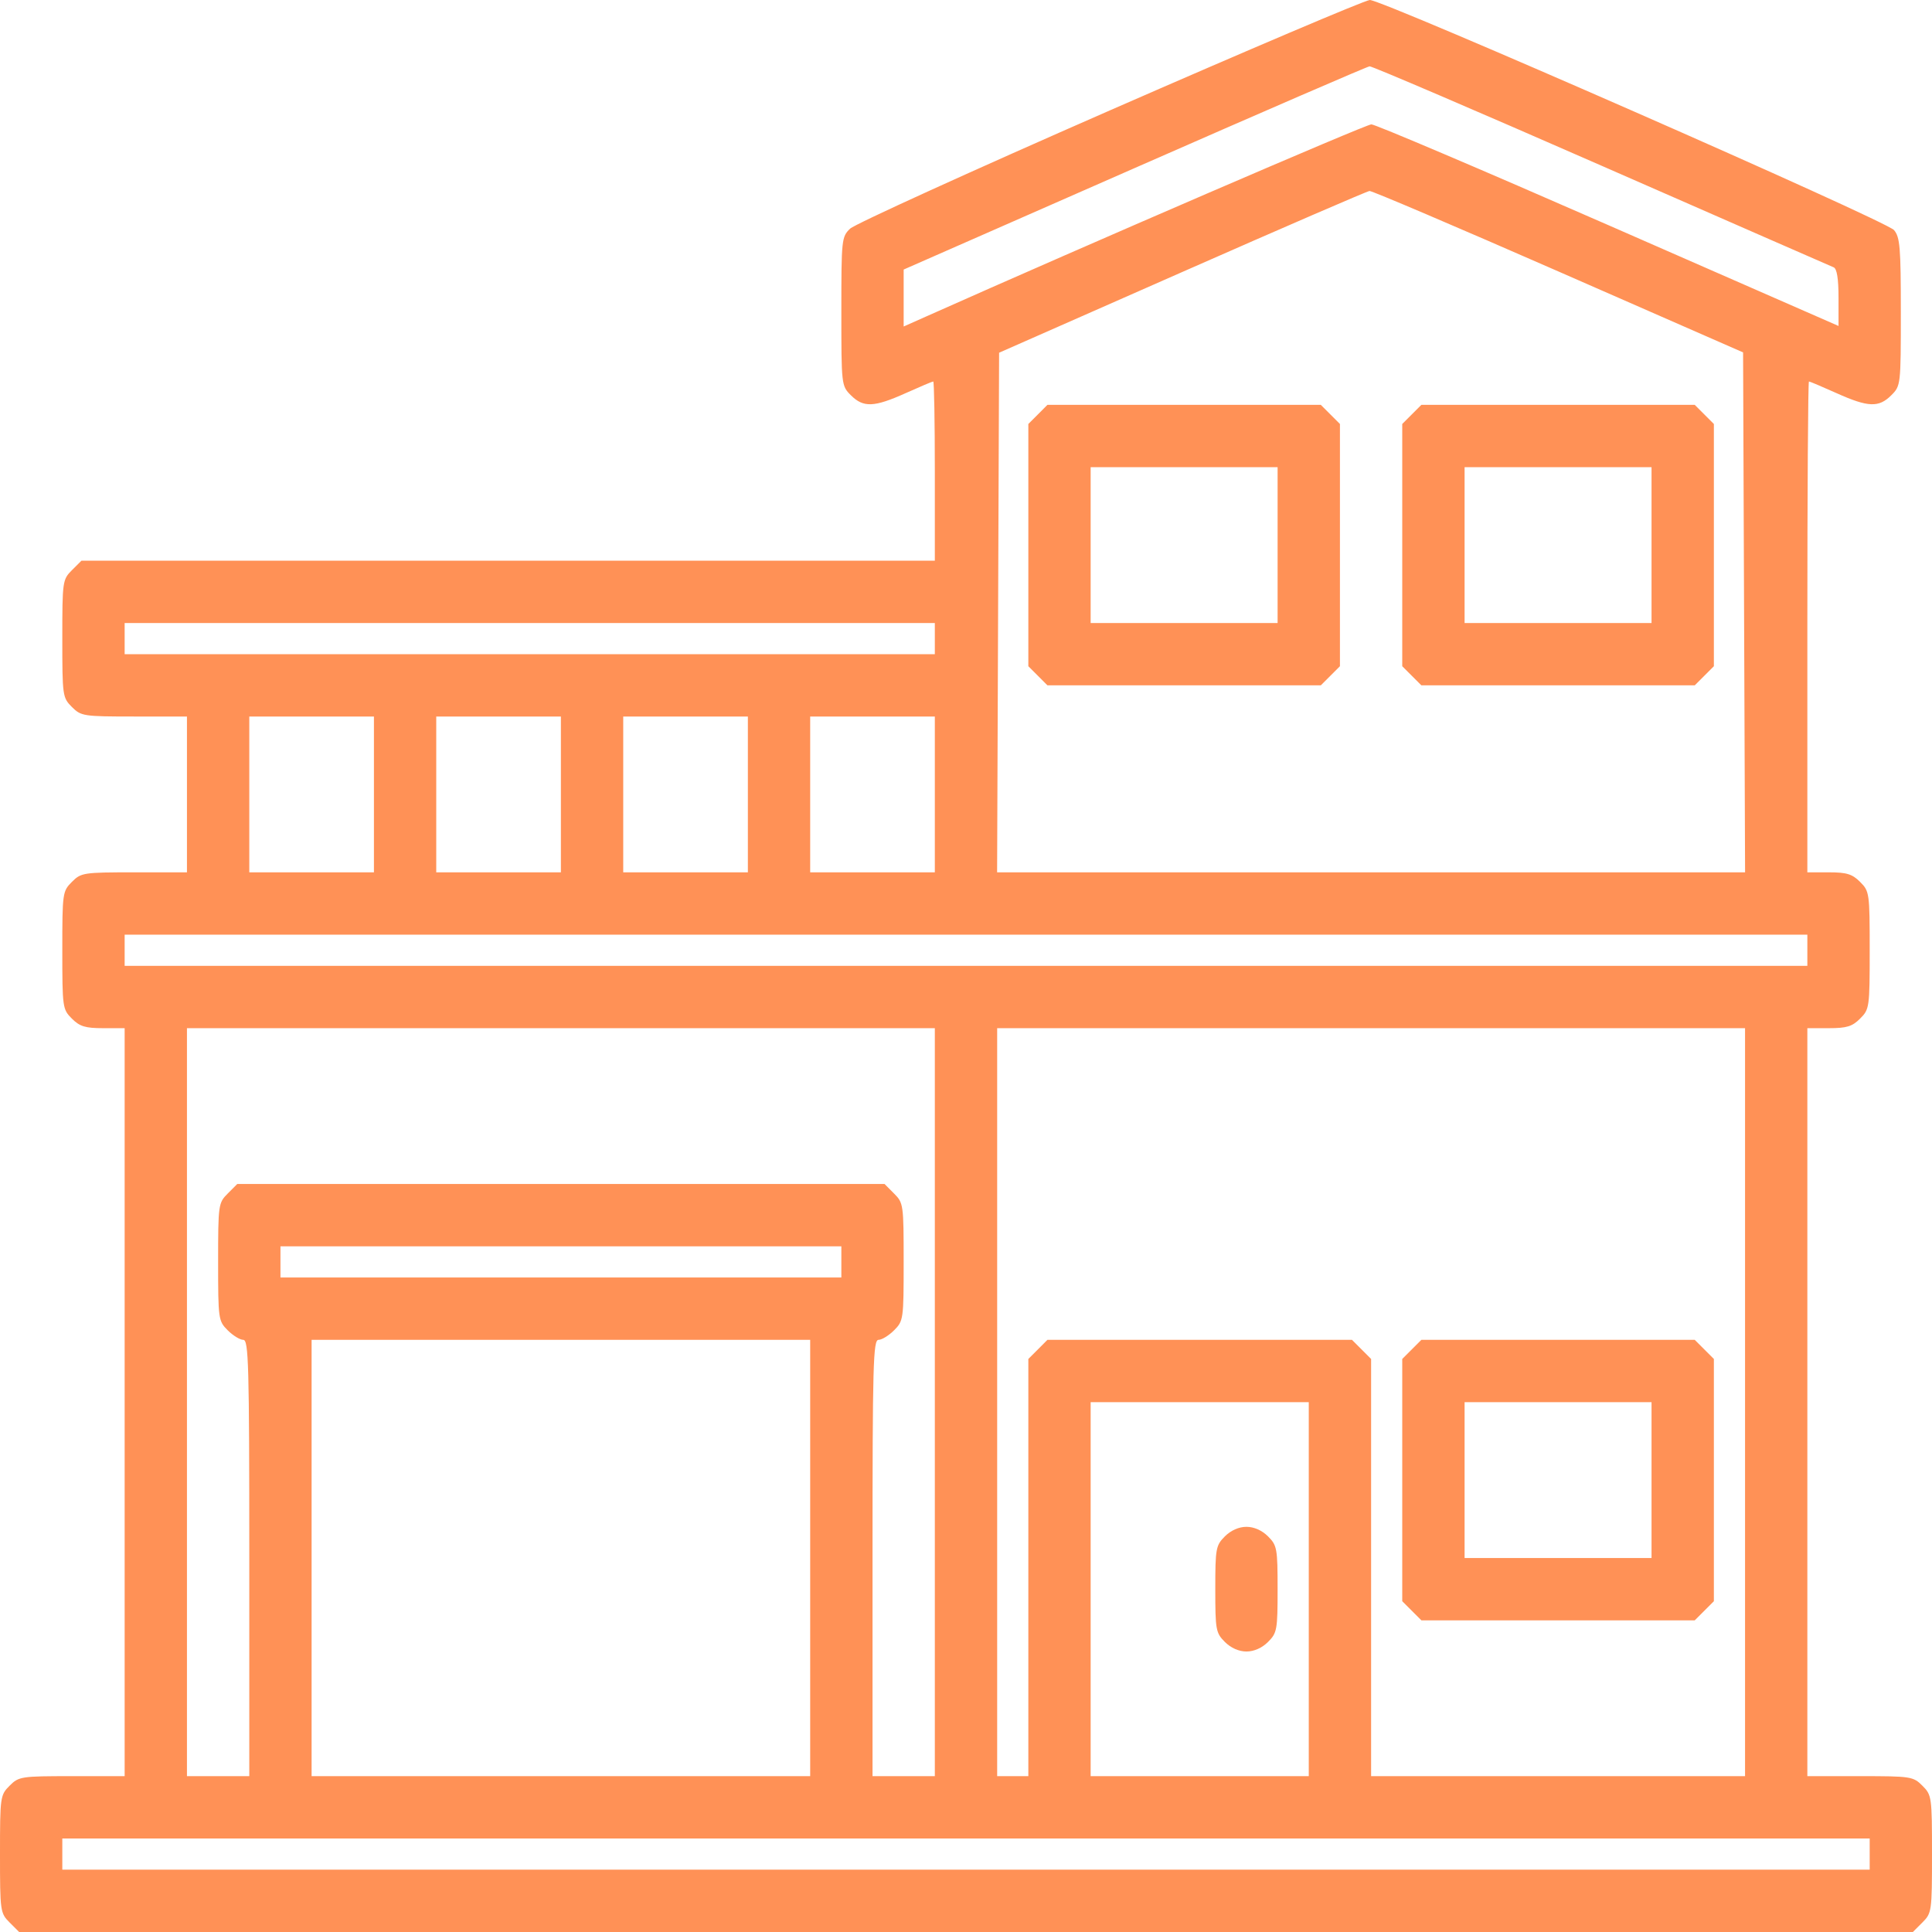
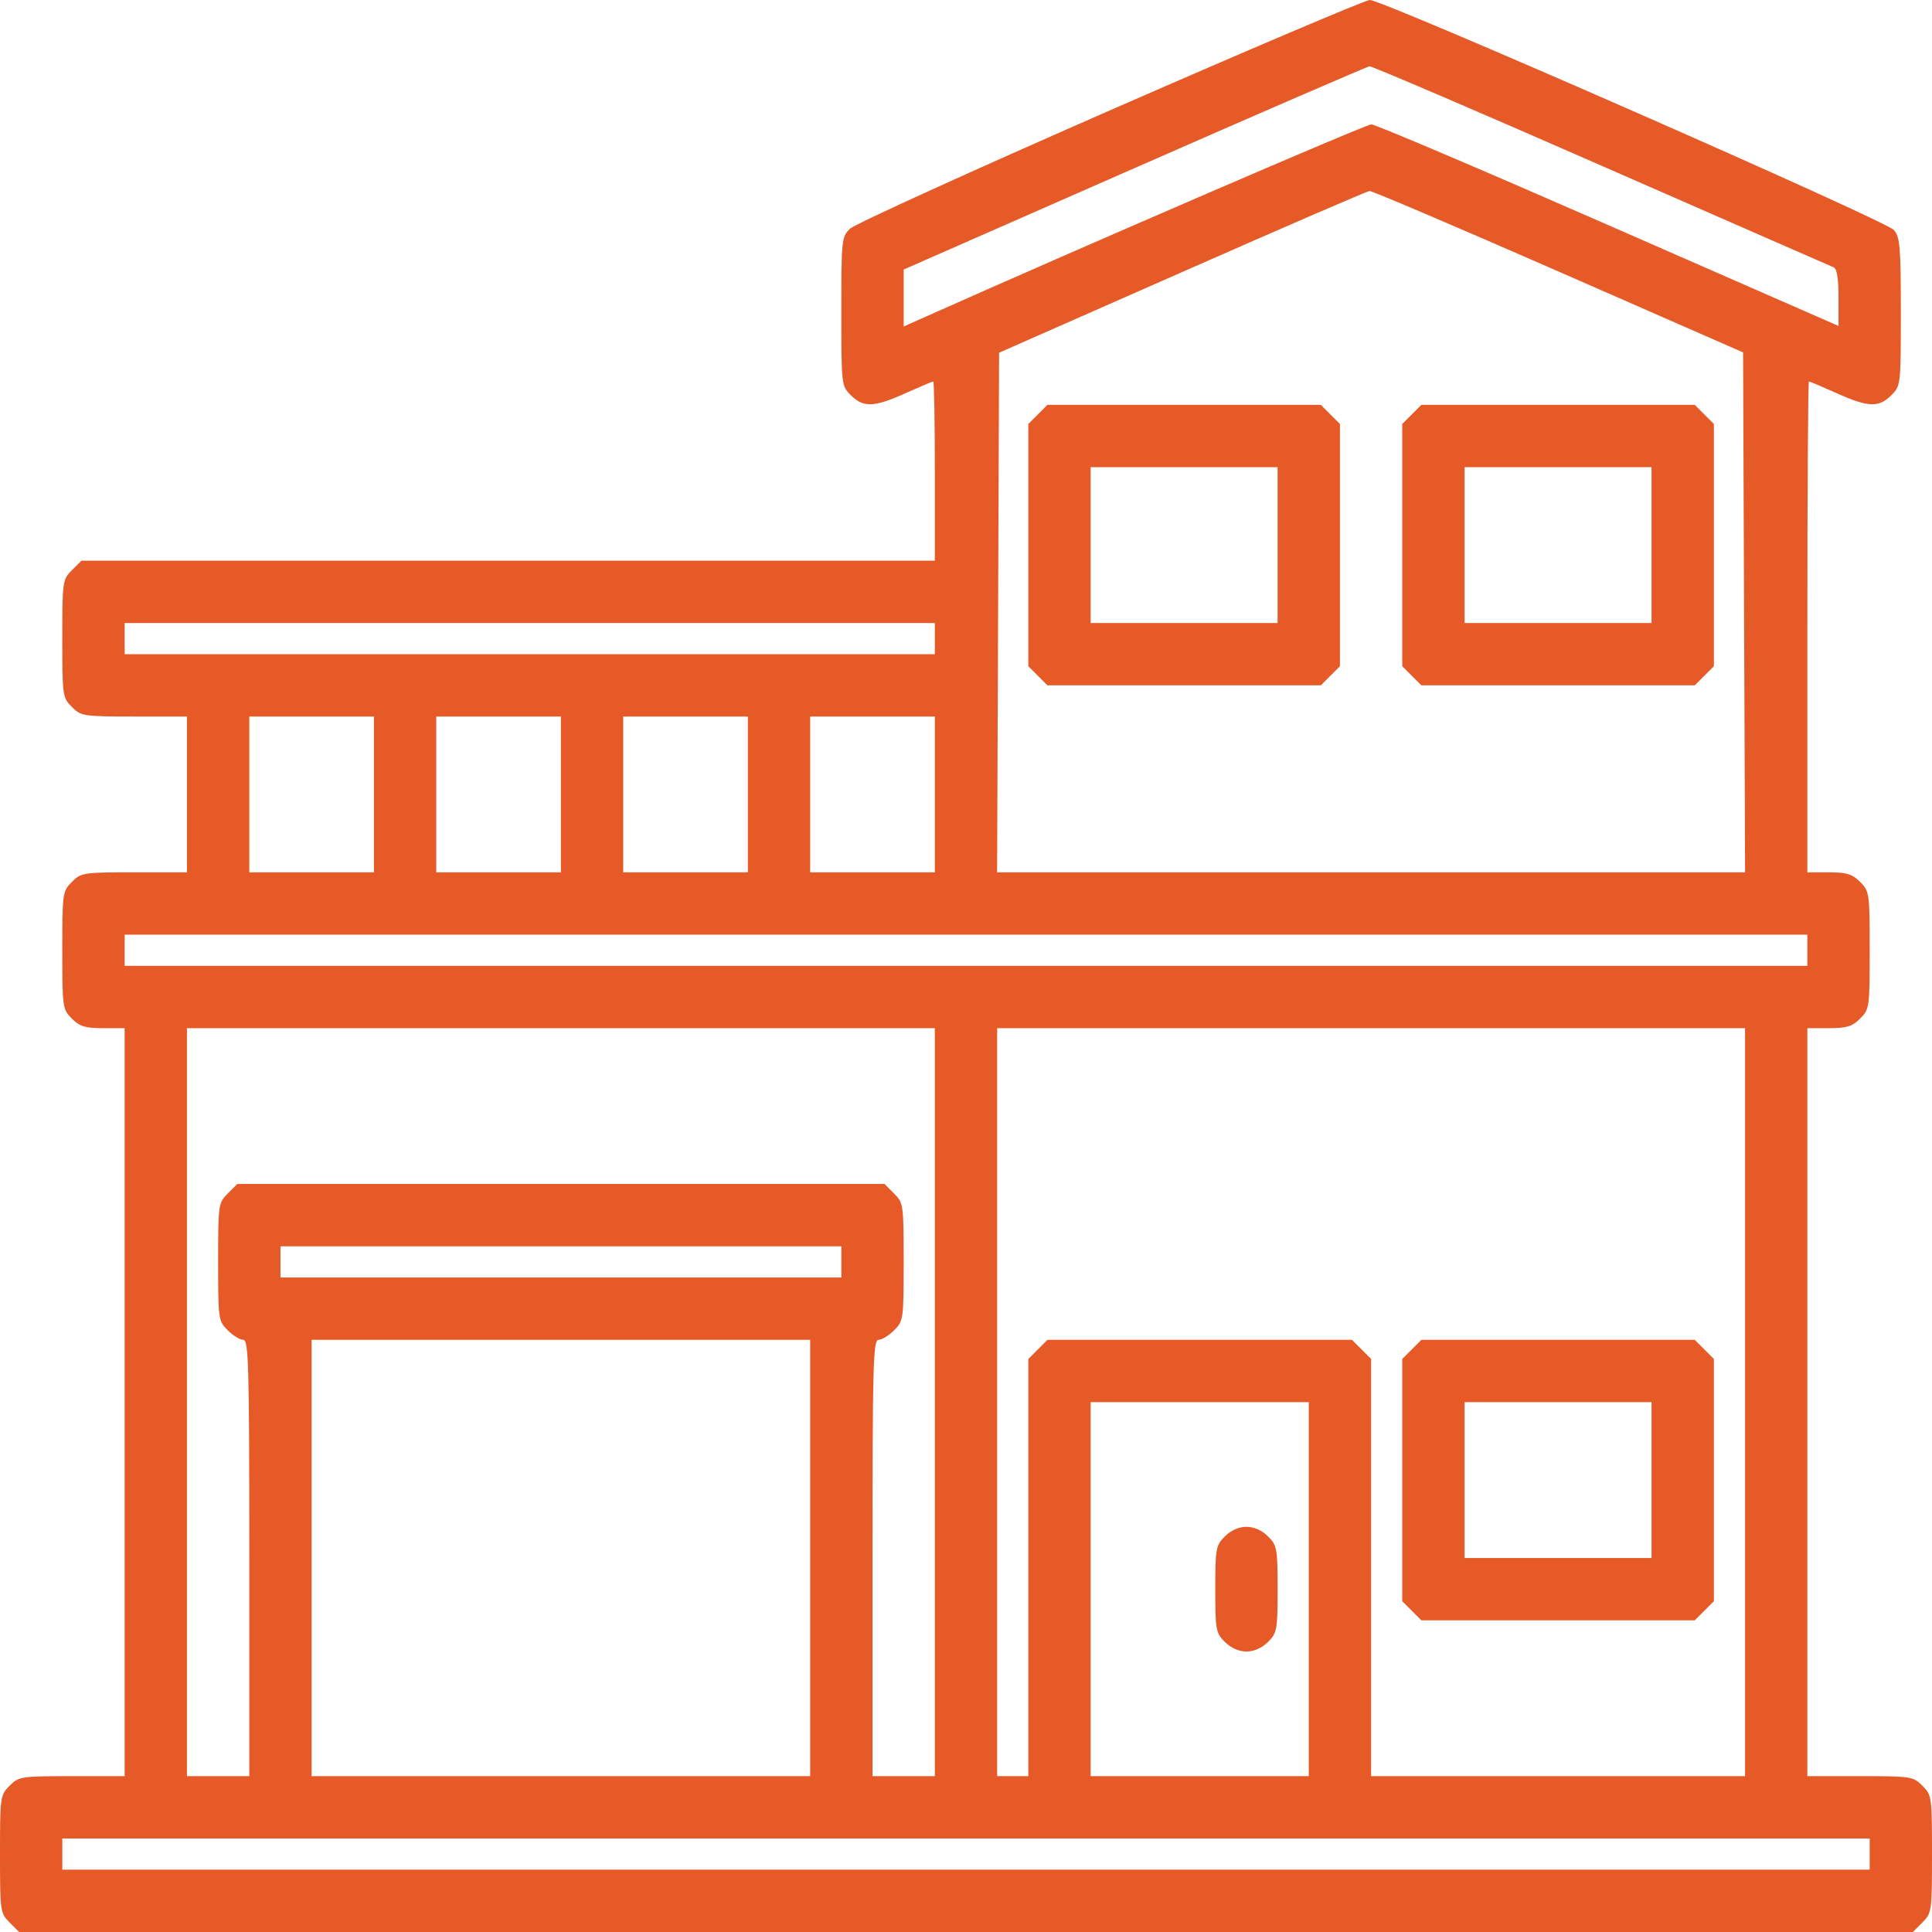
<svg xmlns="http://www.w3.org/2000/svg" width="60" height="60" viewBox="0 0 60 60" fill="none">
-   <path fill-rule="evenodd" clip-rule="evenodd" d="M34.476 3.425C30.184 5.304 26.551 6.958 26.401 7.101C26.137 7.354 26.129 7.434 26.129 9.671C26.129 11.96 26.131 11.982 26.426 12.276C26.813 12.663 27.143 12.651 28.125 12.21C28.57 12.01 28.956 11.847 28.983 11.847C29.01 11.847 29.032 13.099 29.032 14.63V17.413H15.781H2.529L2.232 17.709C1.943 17.999 1.935 18.055 1.935 19.832C1.935 21.609 1.943 21.666 2.232 21.955C2.518 22.241 2.589 22.252 4.168 22.252H5.806V24.672V27.091H4.168C2.589 27.091 2.518 27.102 2.232 27.389C1.943 27.677 1.935 27.734 1.935 29.511C1.935 31.288 1.943 31.345 2.232 31.634C2.476 31.878 2.649 31.931 3.2 31.931H3.871V43.546V55.16H2.232C0.654 55.16 0.583 55.171 0.297 55.458C0.008 55.747 0 55.803 0 57.58C0 59.357 0.008 59.414 0.297 59.703L0.594 60H30H59.406L59.703 59.703C59.992 59.414 60 59.357 60 57.58C60 55.803 59.992 55.747 59.703 55.458C59.417 55.171 59.346 55.16 57.767 55.16H56.129V43.546V31.931H56.8C57.351 31.931 57.524 31.878 57.767 31.634C58.057 31.345 58.065 31.288 58.065 29.511C58.065 27.734 58.057 27.677 57.767 27.389C57.524 27.145 57.351 27.091 56.8 27.091H56.129V19.469C56.129 15.277 56.151 11.847 56.178 11.847C56.205 11.847 56.591 12.01 57.036 12.21C58.018 12.651 58.348 12.663 58.735 12.276C59.03 11.982 59.032 11.959 59.032 9.688C59.032 7.683 59.006 7.366 58.821 7.146C58.572 6.852 42.93 -0.014 42.54 2.26112e-05C42.396 0.005 38.767 1.547 34.476 3.425ZM49.731 5.144C53.616 6.847 56.862 8.268 56.946 8.302C57.047 8.344 57.097 8.654 57.097 9.244V10.123L49.951 6.993C46.021 5.271 42.708 3.862 42.589 3.862C42.423 3.862 33.745 7.607 28.76 9.83L28.064 10.14V9.255V8.371L35.232 5.222C39.174 3.49 42.46 2.067 42.534 2.06C42.608 2.053 45.847 3.441 49.731 5.144ZM48.399 8.431L54.133 10.944L54.164 19.018L54.195 27.091H42.581H30.966L30.997 19.023L31.028 10.954L36.714 8.448C39.841 7.07 42.459 5.937 42.532 5.931C42.605 5.924 45.245 7.049 48.399 8.431ZM32.233 12.87L31.936 13.167V16.929V20.69L32.233 20.987L32.529 21.284H36.774H41.019L41.316 20.987L41.613 20.69V16.929V13.167L41.316 12.87L41.019 12.573H36.774H32.529L32.233 12.87ZM43.845 12.87L43.548 13.167V16.929V20.69L43.845 20.987L44.142 21.284H48.387H52.632L52.929 20.987L53.226 20.69V16.929V13.167L52.929 12.87L52.632 12.573H48.387H44.142L43.845 12.87ZM39.677 16.929V19.348H36.774H33.871V16.929V14.509H36.774H39.677V16.929ZM51.29 16.929V19.348H48.387H45.484V16.929V14.509H48.387H51.29V16.929ZM29.032 19.832V20.316H16.452H3.871V19.832V19.348H16.452H29.032V19.832ZM11.613 24.672V27.091H9.677H7.742V24.672V22.252H9.677H11.613V24.672ZM17.419 24.672V27.091H15.484H13.548V24.672V22.252H15.484H17.419V24.672ZM23.226 24.672V27.091H21.29H19.355V24.672V22.252H21.29H23.226V24.672ZM29.032 24.672V27.091H27.097H25.161V24.672V22.252H27.097H29.032V24.672ZM56.129 29.511V29.995H30H3.871V29.511V29.027H30H56.129V29.511ZM29.032 43.546V55.16H28.064H27.097V48.385C27.097 42.355 27.117 41.61 27.284 41.61C27.387 41.61 27.604 41.476 27.767 41.313C28.057 41.024 28.064 40.967 28.064 39.19C28.064 37.413 28.057 37.356 27.767 37.068L27.471 36.77H17.419H7.368L7.071 37.068C6.782 37.356 6.774 37.413 6.774 39.19C6.774 40.967 6.782 41.024 7.071 41.313C7.234 41.476 7.452 41.61 7.555 41.61C7.721 41.61 7.742 42.355 7.742 48.385V55.16H6.774H5.806V43.546V31.931H17.419H29.032V43.546ZM54.194 43.546V55.16H48.387H42.581V48.682V42.204L42.284 41.907L41.987 41.61H37.258H32.529L32.233 41.907L31.936 42.204V48.682V55.16H31.452H30.968V43.546V31.931H42.581H54.194V43.546ZM26.129 39.19V39.674H17.419H8.71V39.19V38.706H17.419H26.129V39.19ZM25.161 48.385V55.16H17.419H9.677V48.385V41.61H17.419H25.161V48.385ZM43.845 41.907L43.548 42.204V45.965V49.727L43.845 50.024L44.142 50.321H48.387H52.632L52.929 50.024L53.226 49.727V45.965V42.204L52.929 41.907L52.632 41.61H48.387H44.142L43.845 41.907ZM40.645 49.353V55.16H37.258H33.871V49.353V43.546H37.258H40.645V49.353ZM51.29 45.965V48.385H48.387H45.484V45.965V43.546H48.387H51.29V45.965ZM38.039 47.714C37.759 47.994 37.742 48.09 37.742 49.353C37.742 50.617 37.759 50.712 38.039 50.992C38.226 51.179 38.474 51.289 38.71 51.289C38.945 51.289 39.193 51.179 39.38 50.992C39.66 50.712 39.677 50.617 39.677 49.353C39.677 48.09 39.66 47.994 39.38 47.714C39.193 47.527 38.945 47.417 38.71 47.417C38.474 47.417 38.226 47.527 38.039 47.714ZM58.065 57.58V58.064H30H1.935V57.58V57.096H30H58.065V57.58Z" fill="#FF9156" />
+   <path fill-rule="evenodd" clip-rule="evenodd" d="M34.476 3.425C30.184 5.304 26.551 6.958 26.401 7.101C26.137 7.354 26.129 7.434 26.129 9.671C26.129 11.96 26.131 11.982 26.426 12.276C26.813 12.663 27.143 12.651 28.125 12.21C28.57 12.01 28.956 11.847 28.983 11.847C29.01 11.847 29.032 13.099 29.032 14.63V17.413H15.781H2.529L2.232 17.709C1.943 17.999 1.935 18.055 1.935 19.832C1.935 21.609 1.943 21.666 2.232 21.955C2.518 22.241 2.589 22.252 4.168 22.252H5.806V24.672V27.091H4.168C2.589 27.091 2.518 27.102 2.232 27.389C1.943 27.677 1.935 27.734 1.935 29.511C1.935 31.288 1.943 31.345 2.232 31.634C2.476 31.878 2.649 31.931 3.2 31.931H3.871V43.546V55.16H2.232C0.654 55.16 0.583 55.171 0.297 55.458C0.008 55.747 0 55.803 0 57.58C0 59.357 0.008 59.414 0.297 59.703L0.594 60H30H59.406L59.703 59.703C59.992 59.414 60 59.357 60 57.58C60 55.803 59.992 55.747 59.703 55.458C59.417 55.171 59.346 55.16 57.767 55.16H56.129V43.546V31.931H56.8C57.351 31.931 57.524 31.878 57.767 31.634C58.057 31.345 58.065 31.288 58.065 29.511C58.065 27.734 58.057 27.677 57.767 27.389C57.524 27.145 57.351 27.091 56.8 27.091H56.129V19.469C56.129 15.277 56.151 11.847 56.178 11.847C56.205 11.847 56.591 12.01 57.036 12.21C58.018 12.651 58.348 12.663 58.735 12.276C59.03 11.982 59.032 11.959 59.032 9.688C59.032 7.683 59.006 7.366 58.821 7.146C58.572 6.852 42.93 -0.014 42.54 2.26112e-05C42.396 0.005 38.767 1.547 34.476 3.425ZM49.731 5.144C53.616 6.847 56.862 8.268 56.946 8.302C57.047 8.344 57.097 8.654 57.097 9.244V10.123L49.951 6.993C46.021 5.271 42.708 3.862 42.589 3.862C42.423 3.862 33.745 7.607 28.76 9.83L28.064 10.14V9.255V8.371L35.232 5.222C39.174 3.49 42.46 2.067 42.534 2.06C42.608 2.053 45.847 3.441 49.731 5.144ZM48.399 8.431L54.133 10.944L54.164 19.018L54.195 27.091H42.581H30.966L30.997 19.023L31.028 10.954L36.714 8.448C39.841 7.07 42.459 5.937 42.532 5.931C42.605 5.924 45.245 7.049 48.399 8.431ZM32.233 12.87L31.936 13.167V16.929V20.69L32.233 20.987L32.529 21.284H36.774H41.019L41.316 20.987L41.613 20.69V16.929V13.167L41.316 12.87L41.019 12.573H36.774H32.529L32.233 12.87ZM43.845 12.87L43.548 13.167V16.929V20.69L43.845 20.987L44.142 21.284H48.387H52.632L52.929 20.987L53.226 20.69V16.929V13.167L52.929 12.87L52.632 12.573H48.387H44.142L43.845 12.87ZM39.677 16.929V19.348H36.774H33.871V16.929V14.509H36.774H39.677V16.929ZM51.29 16.929V19.348H48.387H45.484V16.929V14.509H48.387H51.29V16.929ZM29.032 19.832V20.316H16.452H3.871V19.832V19.348H16.452H29.032V19.832ZM11.613 24.672V27.091H9.677H7.742V24.672V22.252H9.677H11.613V24.672ZM17.419 24.672V27.091H15.484H13.548V24.672V22.252H15.484H17.419V24.672ZM23.226 24.672V27.091H21.29H19.355V24.672V22.252H21.29H23.226V24.672ZM29.032 24.672V27.091H27.097H25.161V24.672V22.252H27.097H29.032V24.672ZM56.129 29.511V29.995H30H3.871V29.511V29.027H30H56.129V29.511ZM29.032 43.546V55.16H28.064H27.097V48.385C27.097 42.355 27.117 41.61 27.284 41.61C27.387 41.61 27.604 41.476 27.767 41.313C28.057 41.024 28.064 40.967 28.064 39.19C28.064 37.413 28.057 37.356 27.767 37.068L27.471 36.77H17.419H7.368L7.071 37.068C6.782 37.356 6.774 37.413 6.774 39.19C6.774 40.967 6.782 41.024 7.071 41.313C7.234 41.476 7.452 41.61 7.555 41.61C7.721 41.61 7.742 42.355 7.742 48.385V55.16H6.774H5.806V43.546V31.931H17.419H29.032V43.546ZM54.194 43.546V55.16H48.387H42.581V48.682V42.204L42.284 41.907L41.987 41.61H37.258H32.529L32.233 41.907L31.936 42.204V48.682V55.16H31.452H30.968V43.546V31.931H42.581H54.194V43.546ZM26.129 39.19V39.674H17.419H8.71V39.19V38.706H17.419H26.129V39.19ZM25.161 48.385V55.16H17.419H9.677V48.385V41.61H17.419H25.161V48.385ZM43.845 41.907L43.548 42.204V45.965V49.727L43.845 50.024L44.142 50.321H48.387H52.632L52.929 50.024L53.226 49.727V45.965V42.204L52.929 41.907L52.632 41.61H48.387H44.142L43.845 41.907ZM40.645 49.353V55.16H37.258H33.871V49.353V43.546H37.258H40.645V49.353ZM51.29 45.965V48.385H48.387H45.484V45.965V43.546H48.387H51.29V45.965ZM38.039 47.714C37.759 47.994 37.742 48.09 37.742 49.353C37.742 50.617 37.759 50.712 38.039 50.992C38.226 51.179 38.474 51.289 38.71 51.289C38.945 51.289 39.193 51.179 39.38 50.992C39.66 50.712 39.677 50.617 39.677 49.353C39.677 48.09 39.66 47.994 39.38 47.714C39.193 47.527 38.945 47.417 38.71 47.417C38.474 47.417 38.226 47.527 38.039 47.714ZM58.065 57.58V58.064H30H1.935V57.58V57.096H30H58.065V57.58Z" fill="#e65a28" />
</svg>
